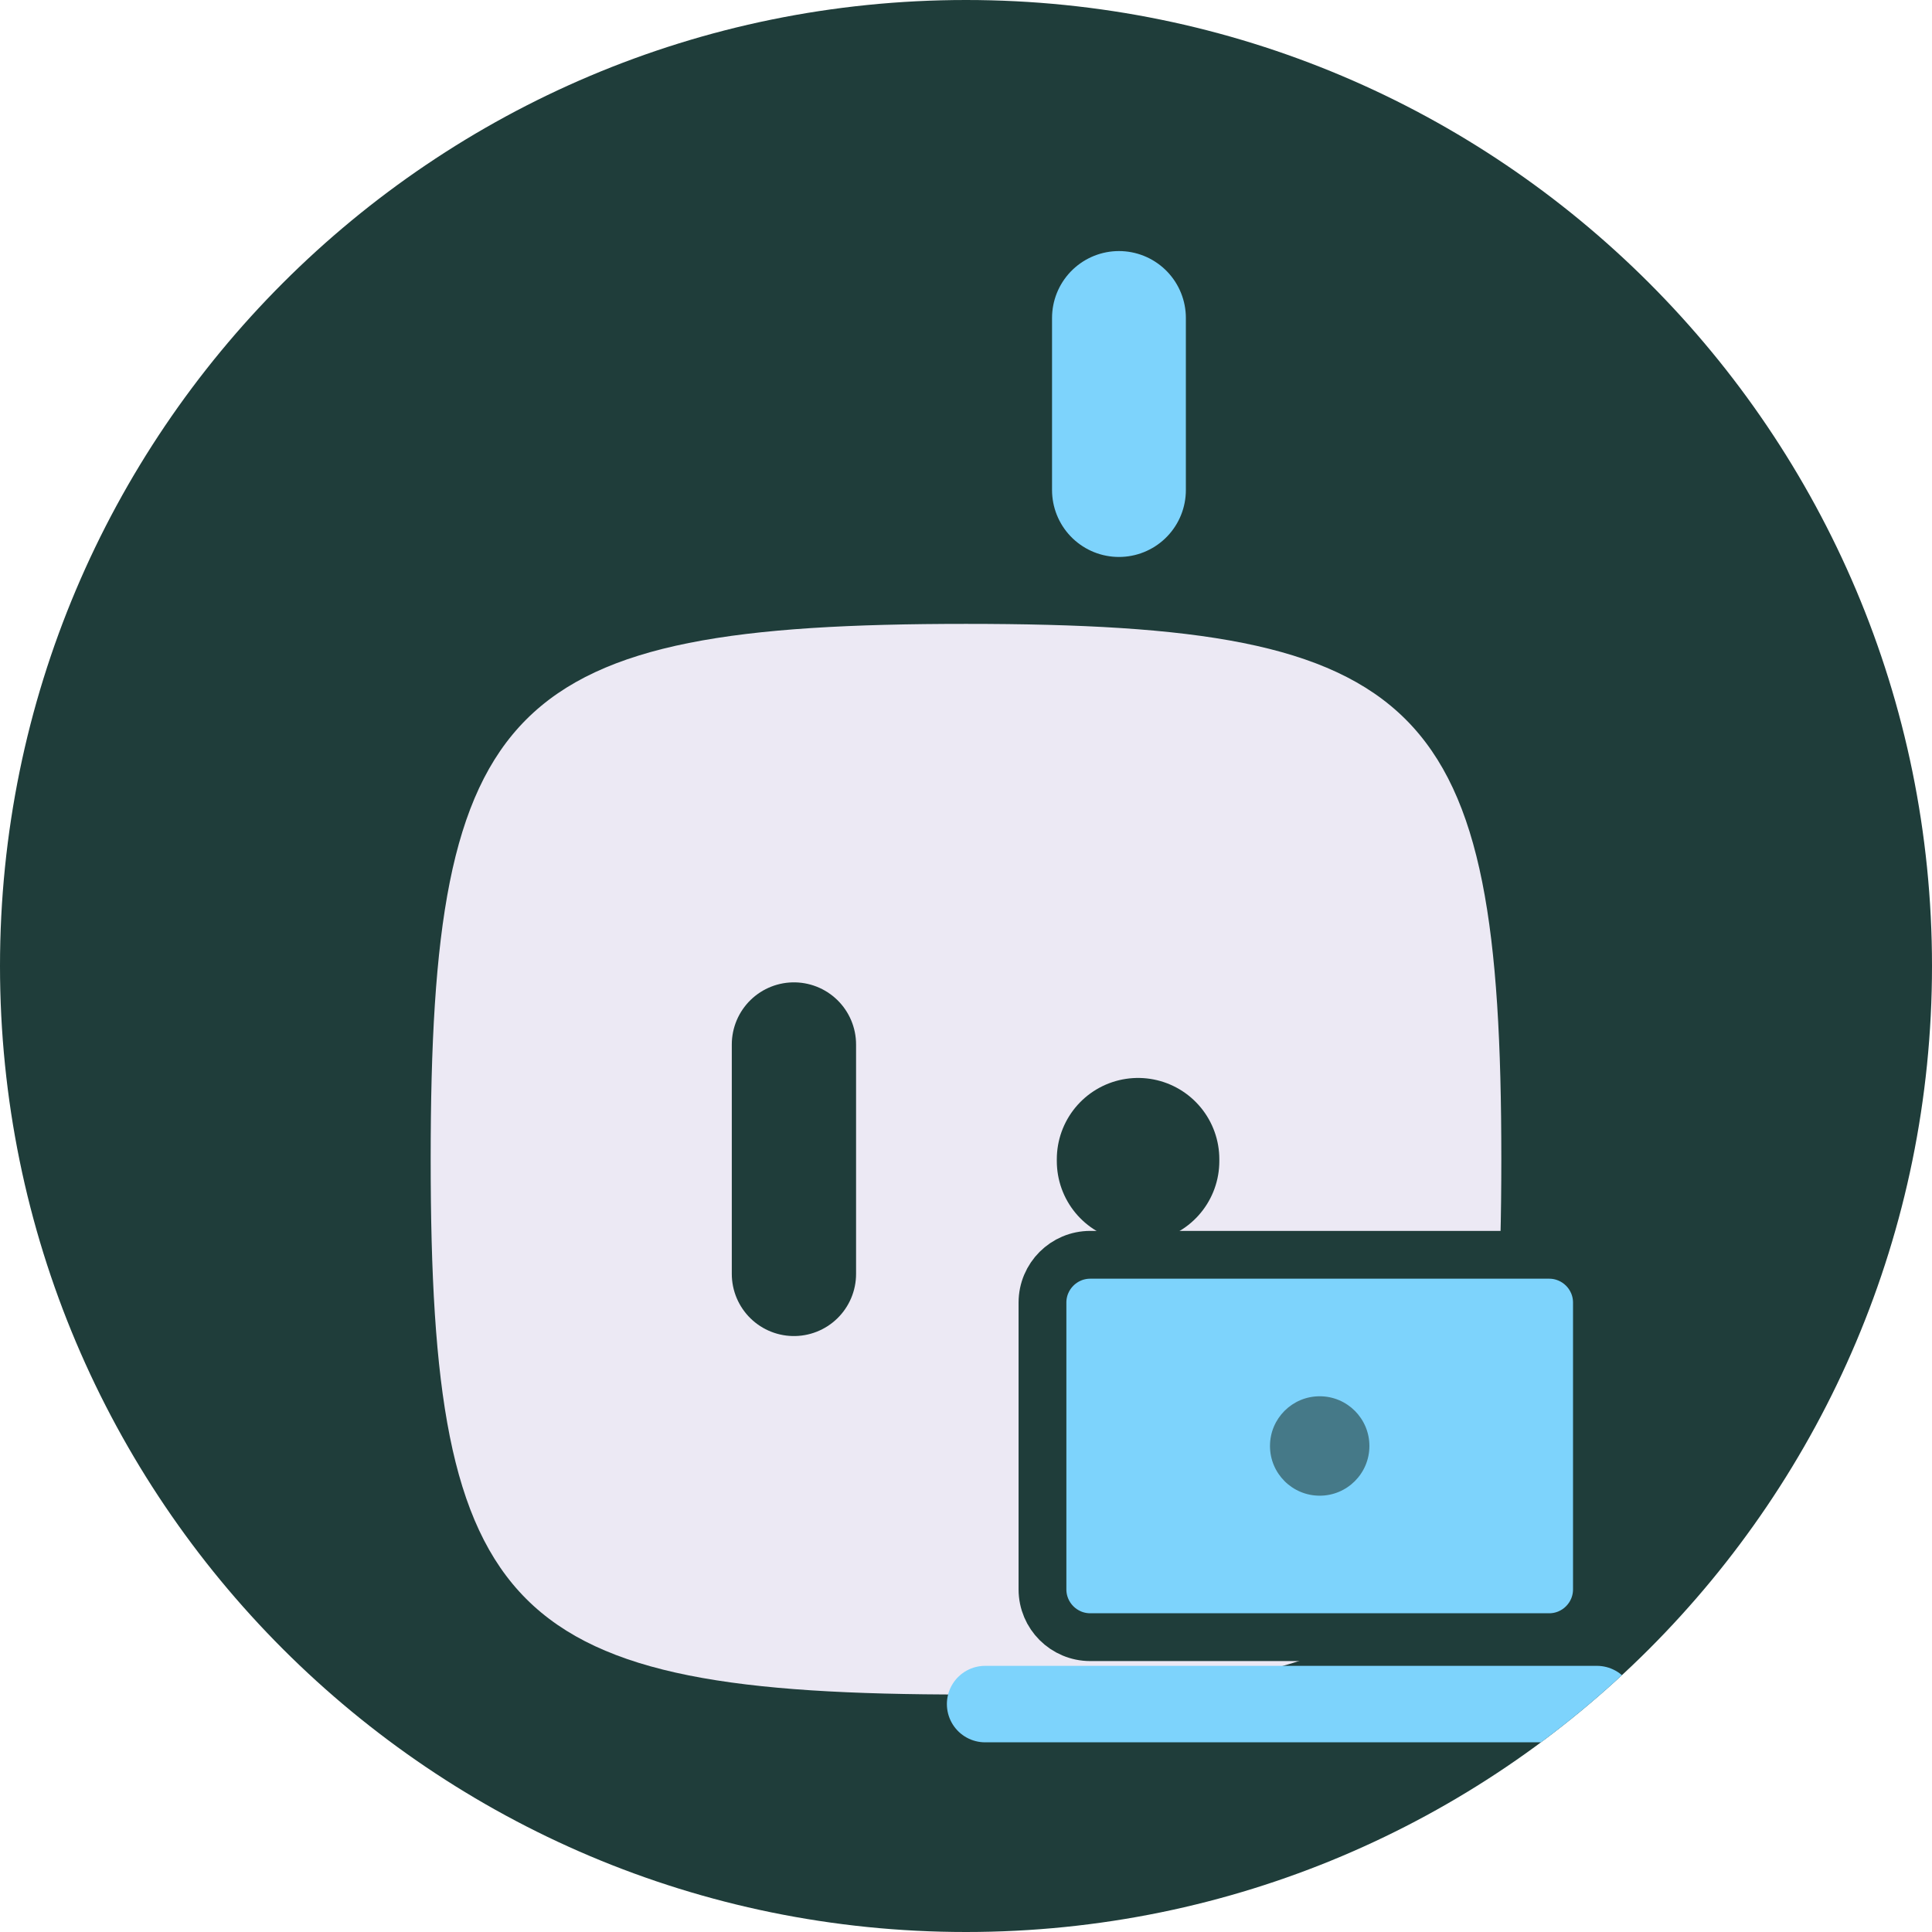
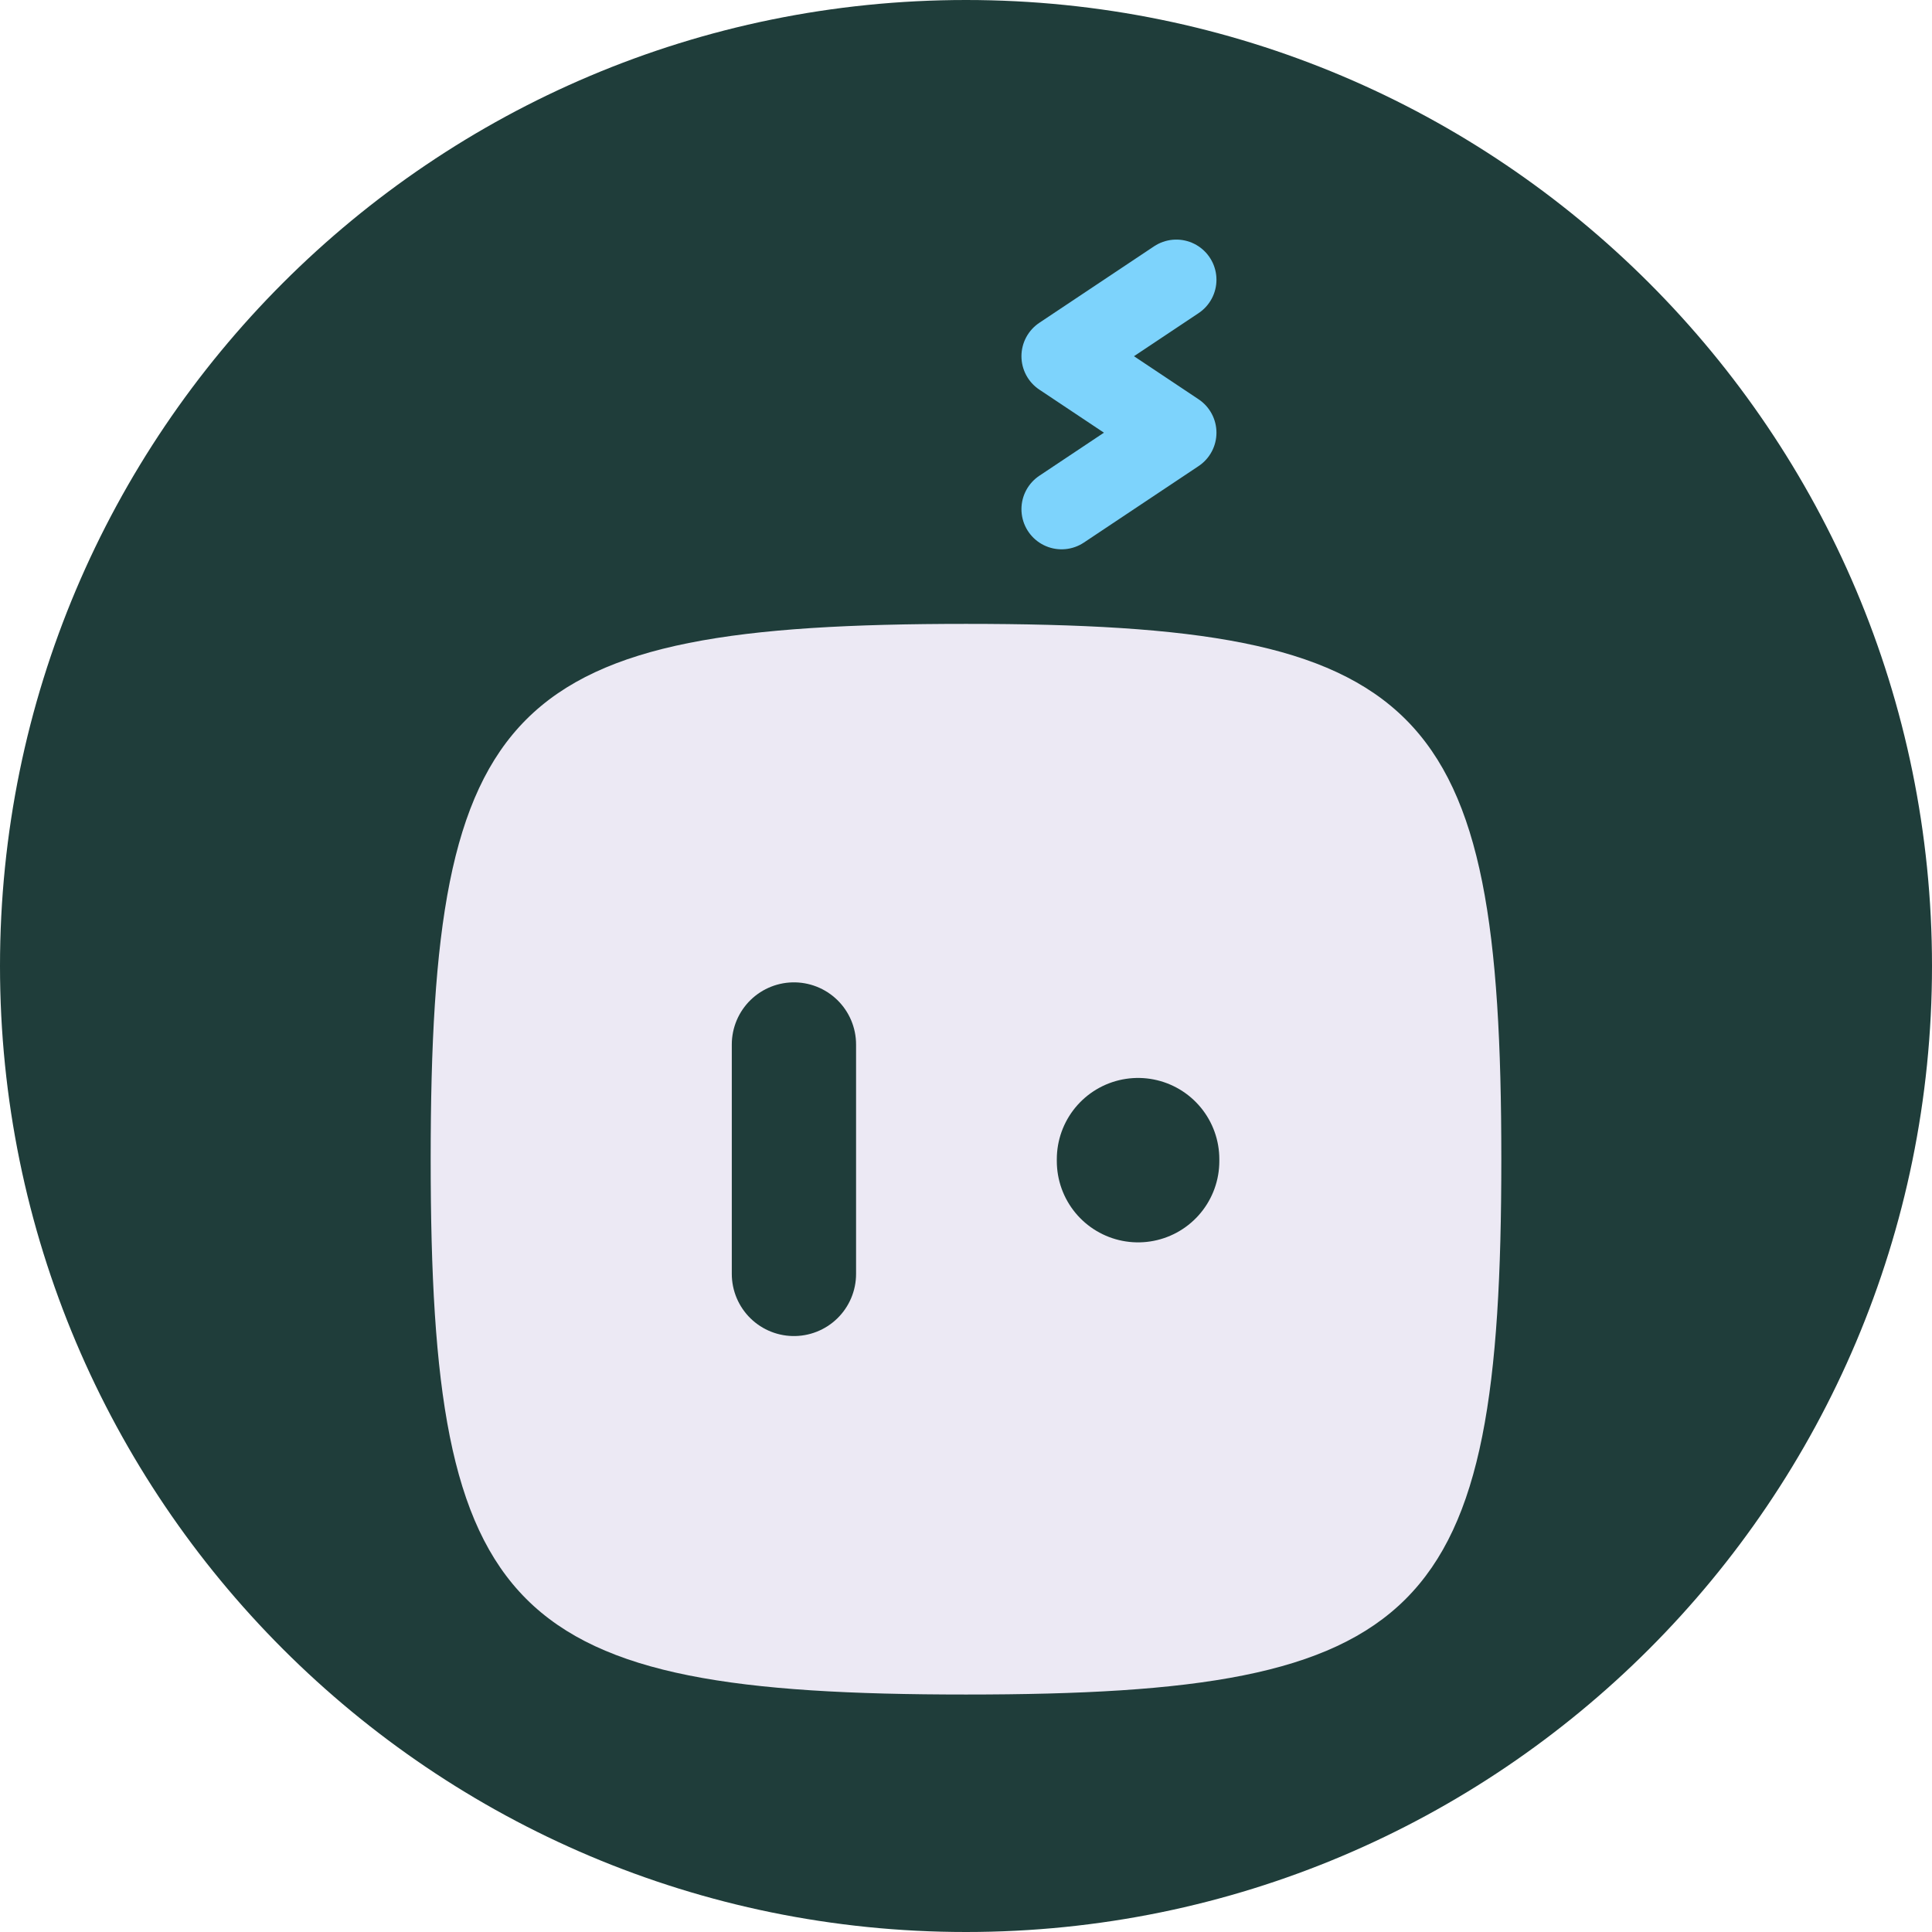
- <svg xmlns="http://www.w3.org/2000/svg" viewBox="0 0 96 96" role="img" aria-label="Bot: Profile picture with a laptop">
+ <svg xmlns="http://www.w3.org/2000/svg" viewBox="0 0 96 96" role="img" aria-label="Bot profile picture">
  <defs>
    <clipPath id="c">
      <circle cx="48" cy="48" r="48" />
    </clipPath>
  </defs>
  <g clip-path="url(#c)">
    <rect width="96" height="96" fill="#1f3d3a" />
    <g transform="translate(48 50) scale(.95) translate(-50 -42)">
-       <path d="M58 6V15" stroke="#7dd3fc" stroke-width="7" stroke-linecap="round" />
+       <path d="M55 16L61 12L55 8L61 4" fill="none" stroke="#7dd3fc" stroke-width="4.2" stroke-linecap="round" stroke-linejoin="round" />
      <path d="M50 22C74 22 78 26 78 50S74 78 50 78 22 74 22 50 26 22 50 22Z" fill="#ece9f4" />
-       <path d="M41 44V56" stroke="#1f3d3a" stroke-width="6.5" stroke-linecap="round" />
-       <path d="M59 50V50.1" stroke="#1f3d3a" stroke-width="8.5" stroke-linecap="round" />
-       <rect x="54" y="55" width="29" height="20" rx="2.5" fill="#7dd3fc" stroke="#1f3d3a" stroke-width="2.5" />
-       <circle cx="68.5" cy="65" r="2.6" fill="#1f3d3a" opacity=".6" />
-       <path d="M51 78.5h32" stroke="#7dd3fc" stroke-width="4" stroke-linecap="round" />
+       <path d="M41 44V56" fill="none" stroke="#1f3d3a" stroke-width="6.5" stroke-linecap="round" stroke-linejoin="round" />
+       <path d="M59 50V50.1" fill="none" stroke="#1f3d3a" stroke-width="8.5" stroke-linecap="round" stroke-linejoin="round" />
    </g>
  </g>
</svg>
